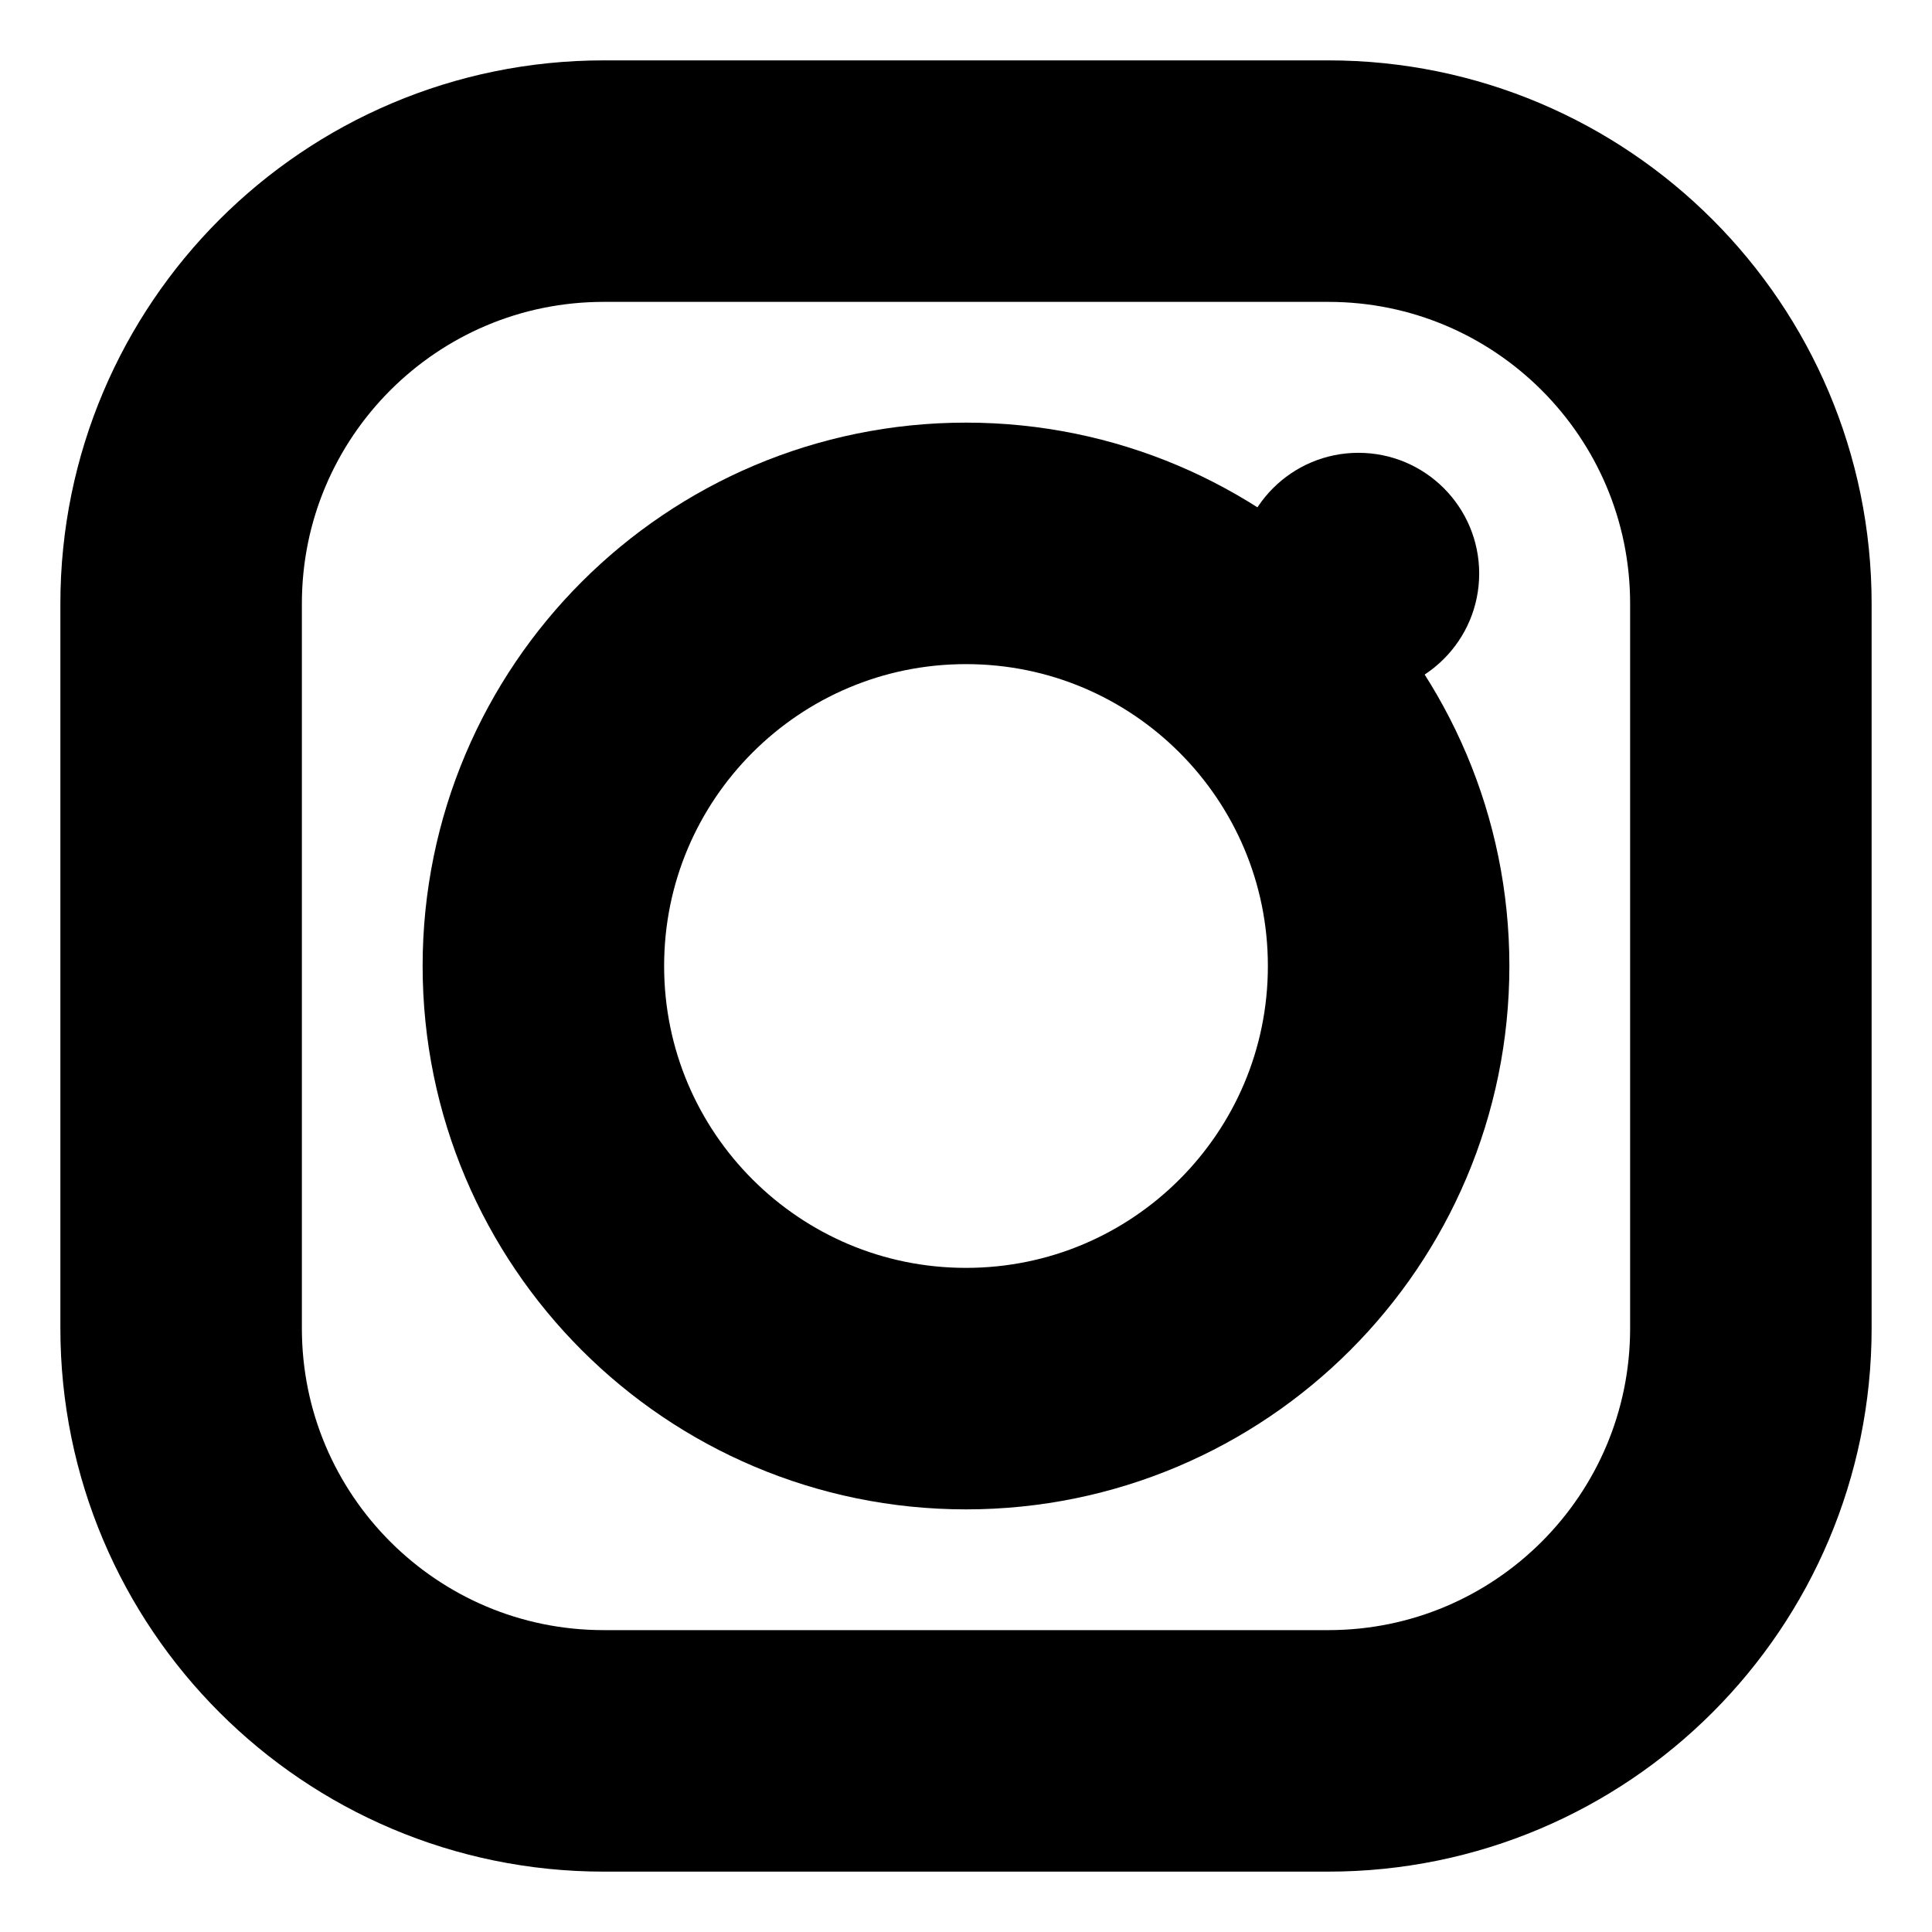
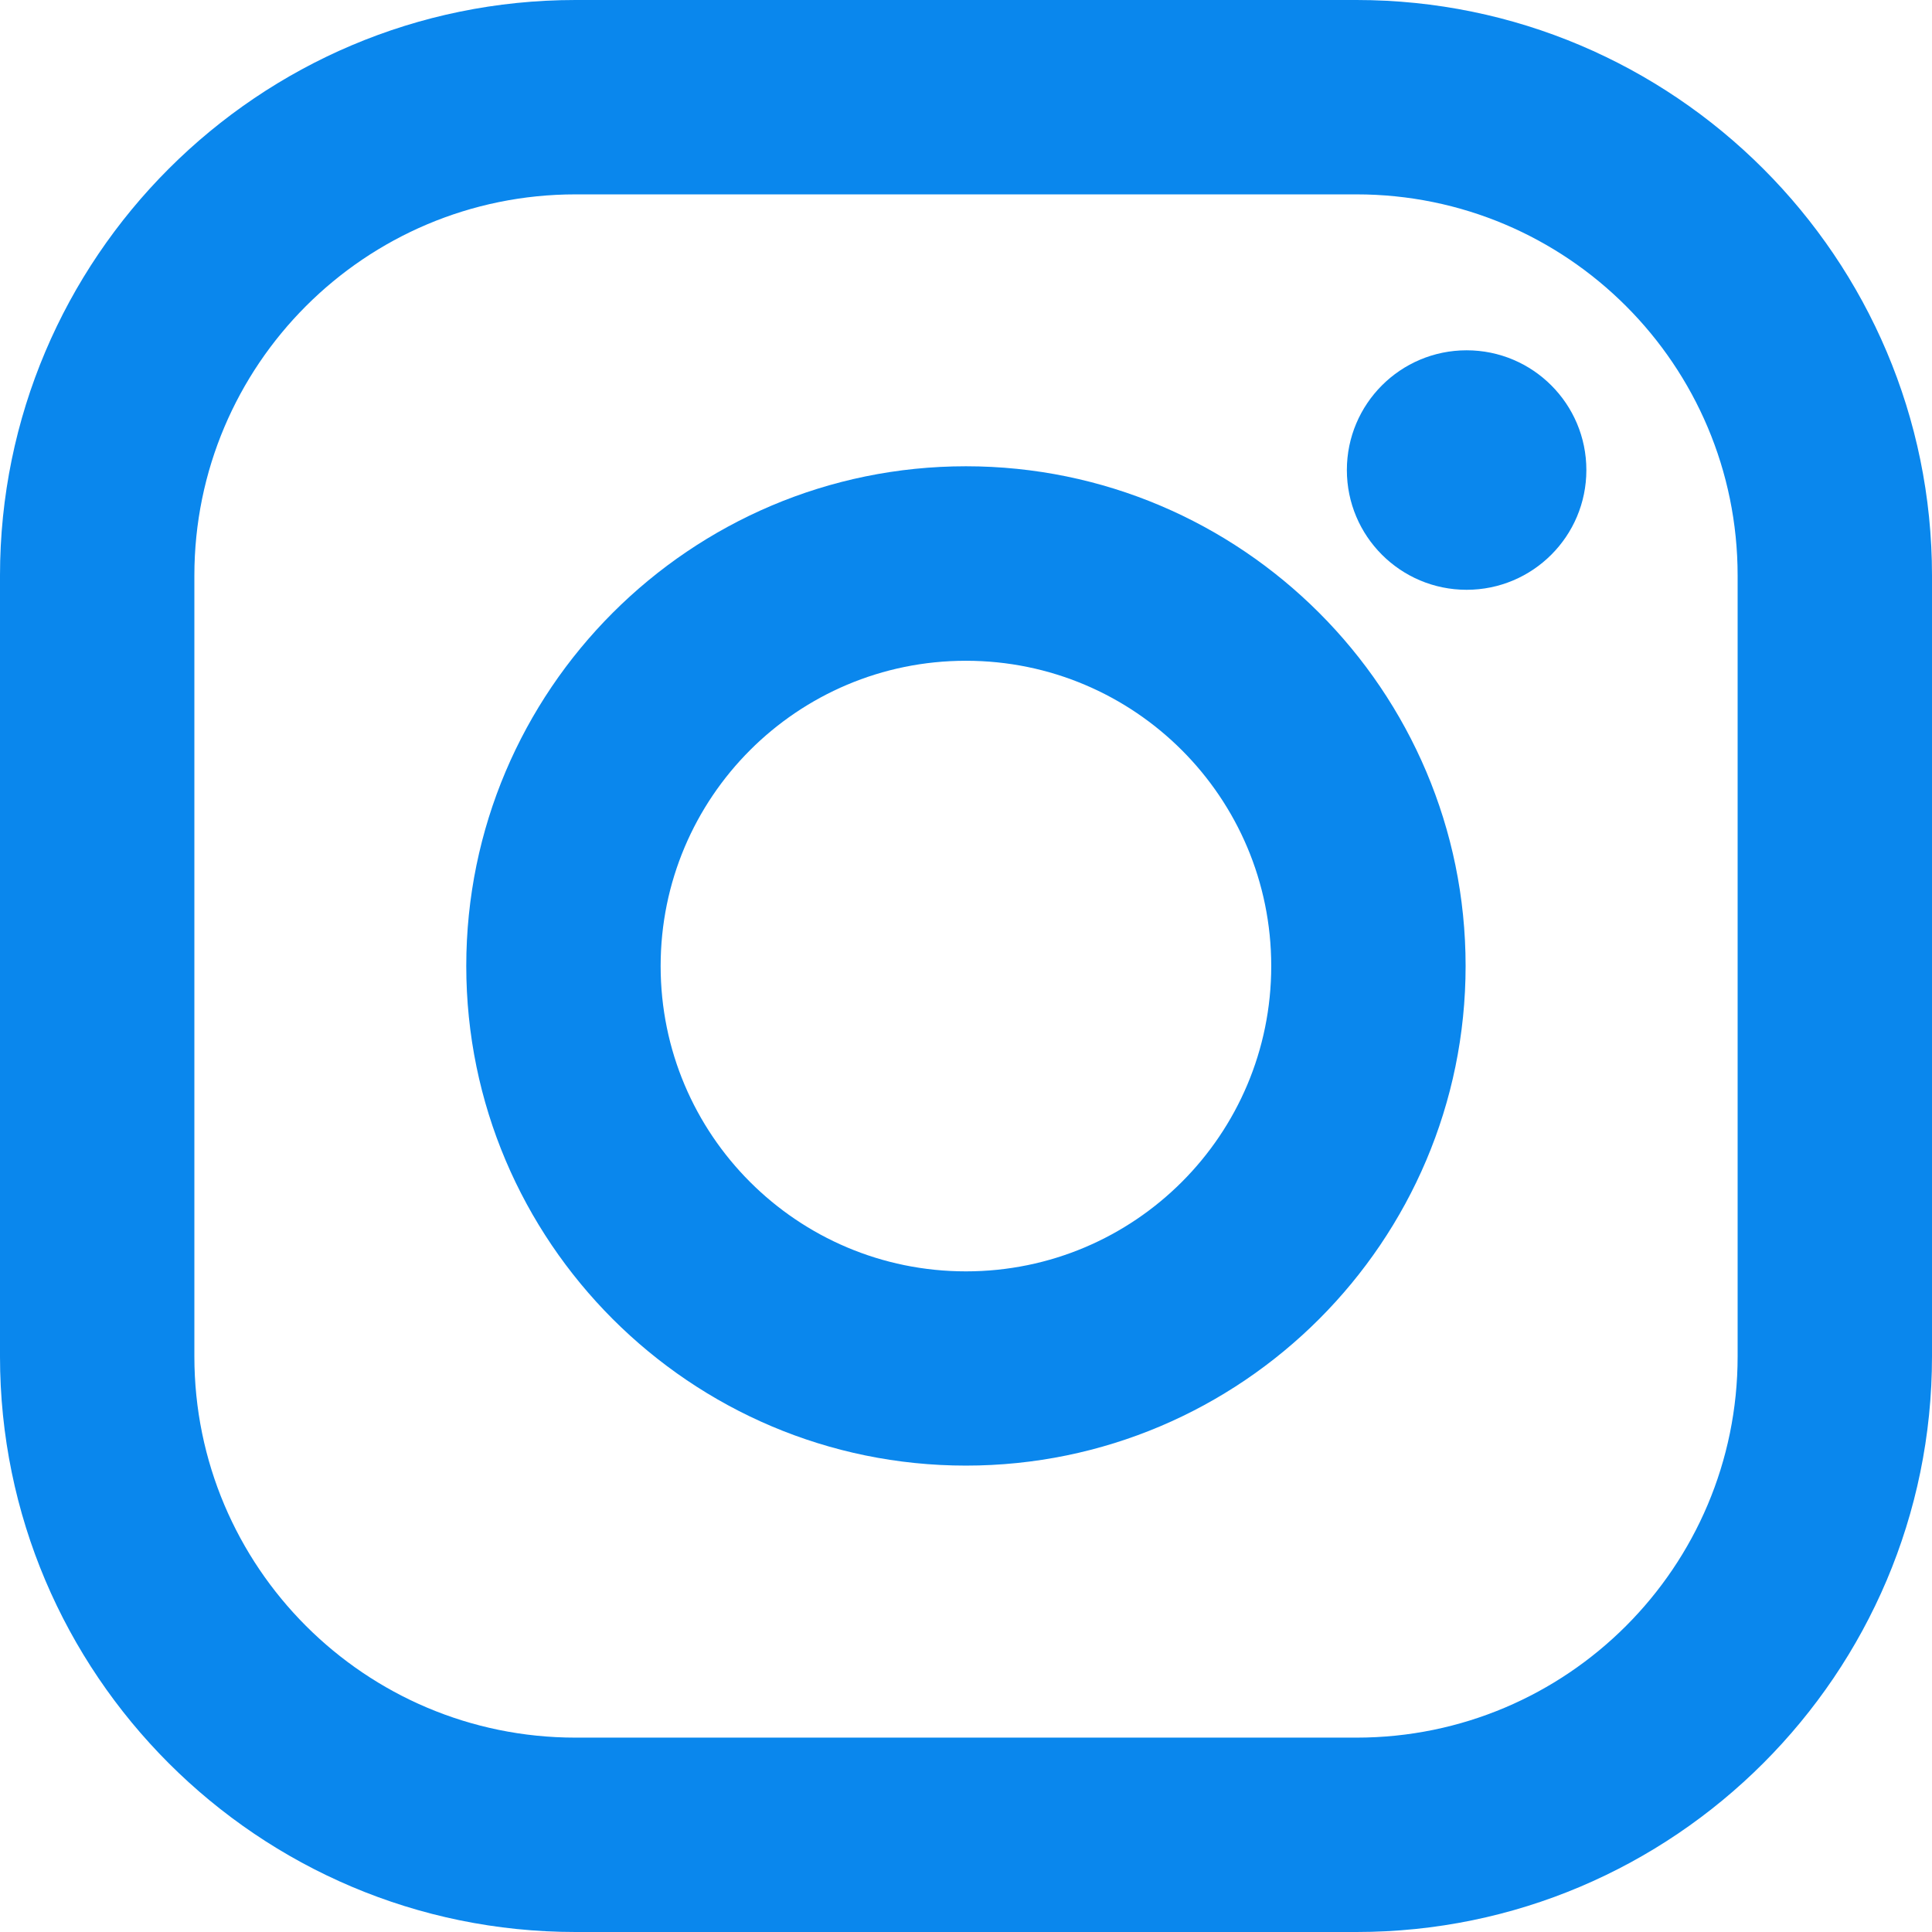
- <svg xmlns="http://www.w3.org/2000/svg" viewBox="0 0 512 512">
-   <rect x="48" y="48" width="416" height="416" rx="112" ry="112" fill="none" stroke="currentColor" stroke-width="64" stroke-linejoin="round" />
-   <circle cx="256" cy="256" r="112" fill="none" stroke="currentColor" stroke-width="64" />
-   <circle cx="360" cy="152" r="32" fill="currentColor" />
+ <svg xmlns="http://www.w3.org/2000/svg" id="Capa_1" data-name="Capa 1" viewBox="0 0 153.27 153.27">
+   <defs>
+     <style>
+       .cls-1 {
+         fill: #0a87ed;
+       }
+     </style>
+   </defs>
+   <path class="cls-1" d="M107.61,0h-61.95C20.48,0,0,20.48,0,45.66v61.95c0,25.18,20.48,45.66,45.66,45.66h61.95c25.18,0,45.66-20.48,45.66-45.66v-61.95c0-25.18-20.48-45.66-45.66-45.66ZM137.85,107.61c0,16.7-13.54,30.24-30.24,30.24h-61.95c-16.7,0-30.24-13.54-30.24-30.24v-61.95c0-16.7,13.54-30.24,30.24-30.24h61.95c16.7,0,30.24,13.54,30.24,30.24v61.95h0Z" />
+   <path class="cls-1" d="M76.63,36.99c-21.86,0-39.64,17.78-39.64,39.64s17.78,39.64,39.64,39.64,39.64-17.78,39.64-39.64-17.78-39.64-39.64-39.64ZM76.63,100.86c-13.38,0-24.22-10.84-24.22-24.22s10.84-24.22,24.22-24.22,24.22,10.84,24.22,24.22-10.84,24.22-24.22,24.22Z" />
+   <circle class="cls-1" cx="116.35" cy="37.29" r="9.5" />
</svg>
